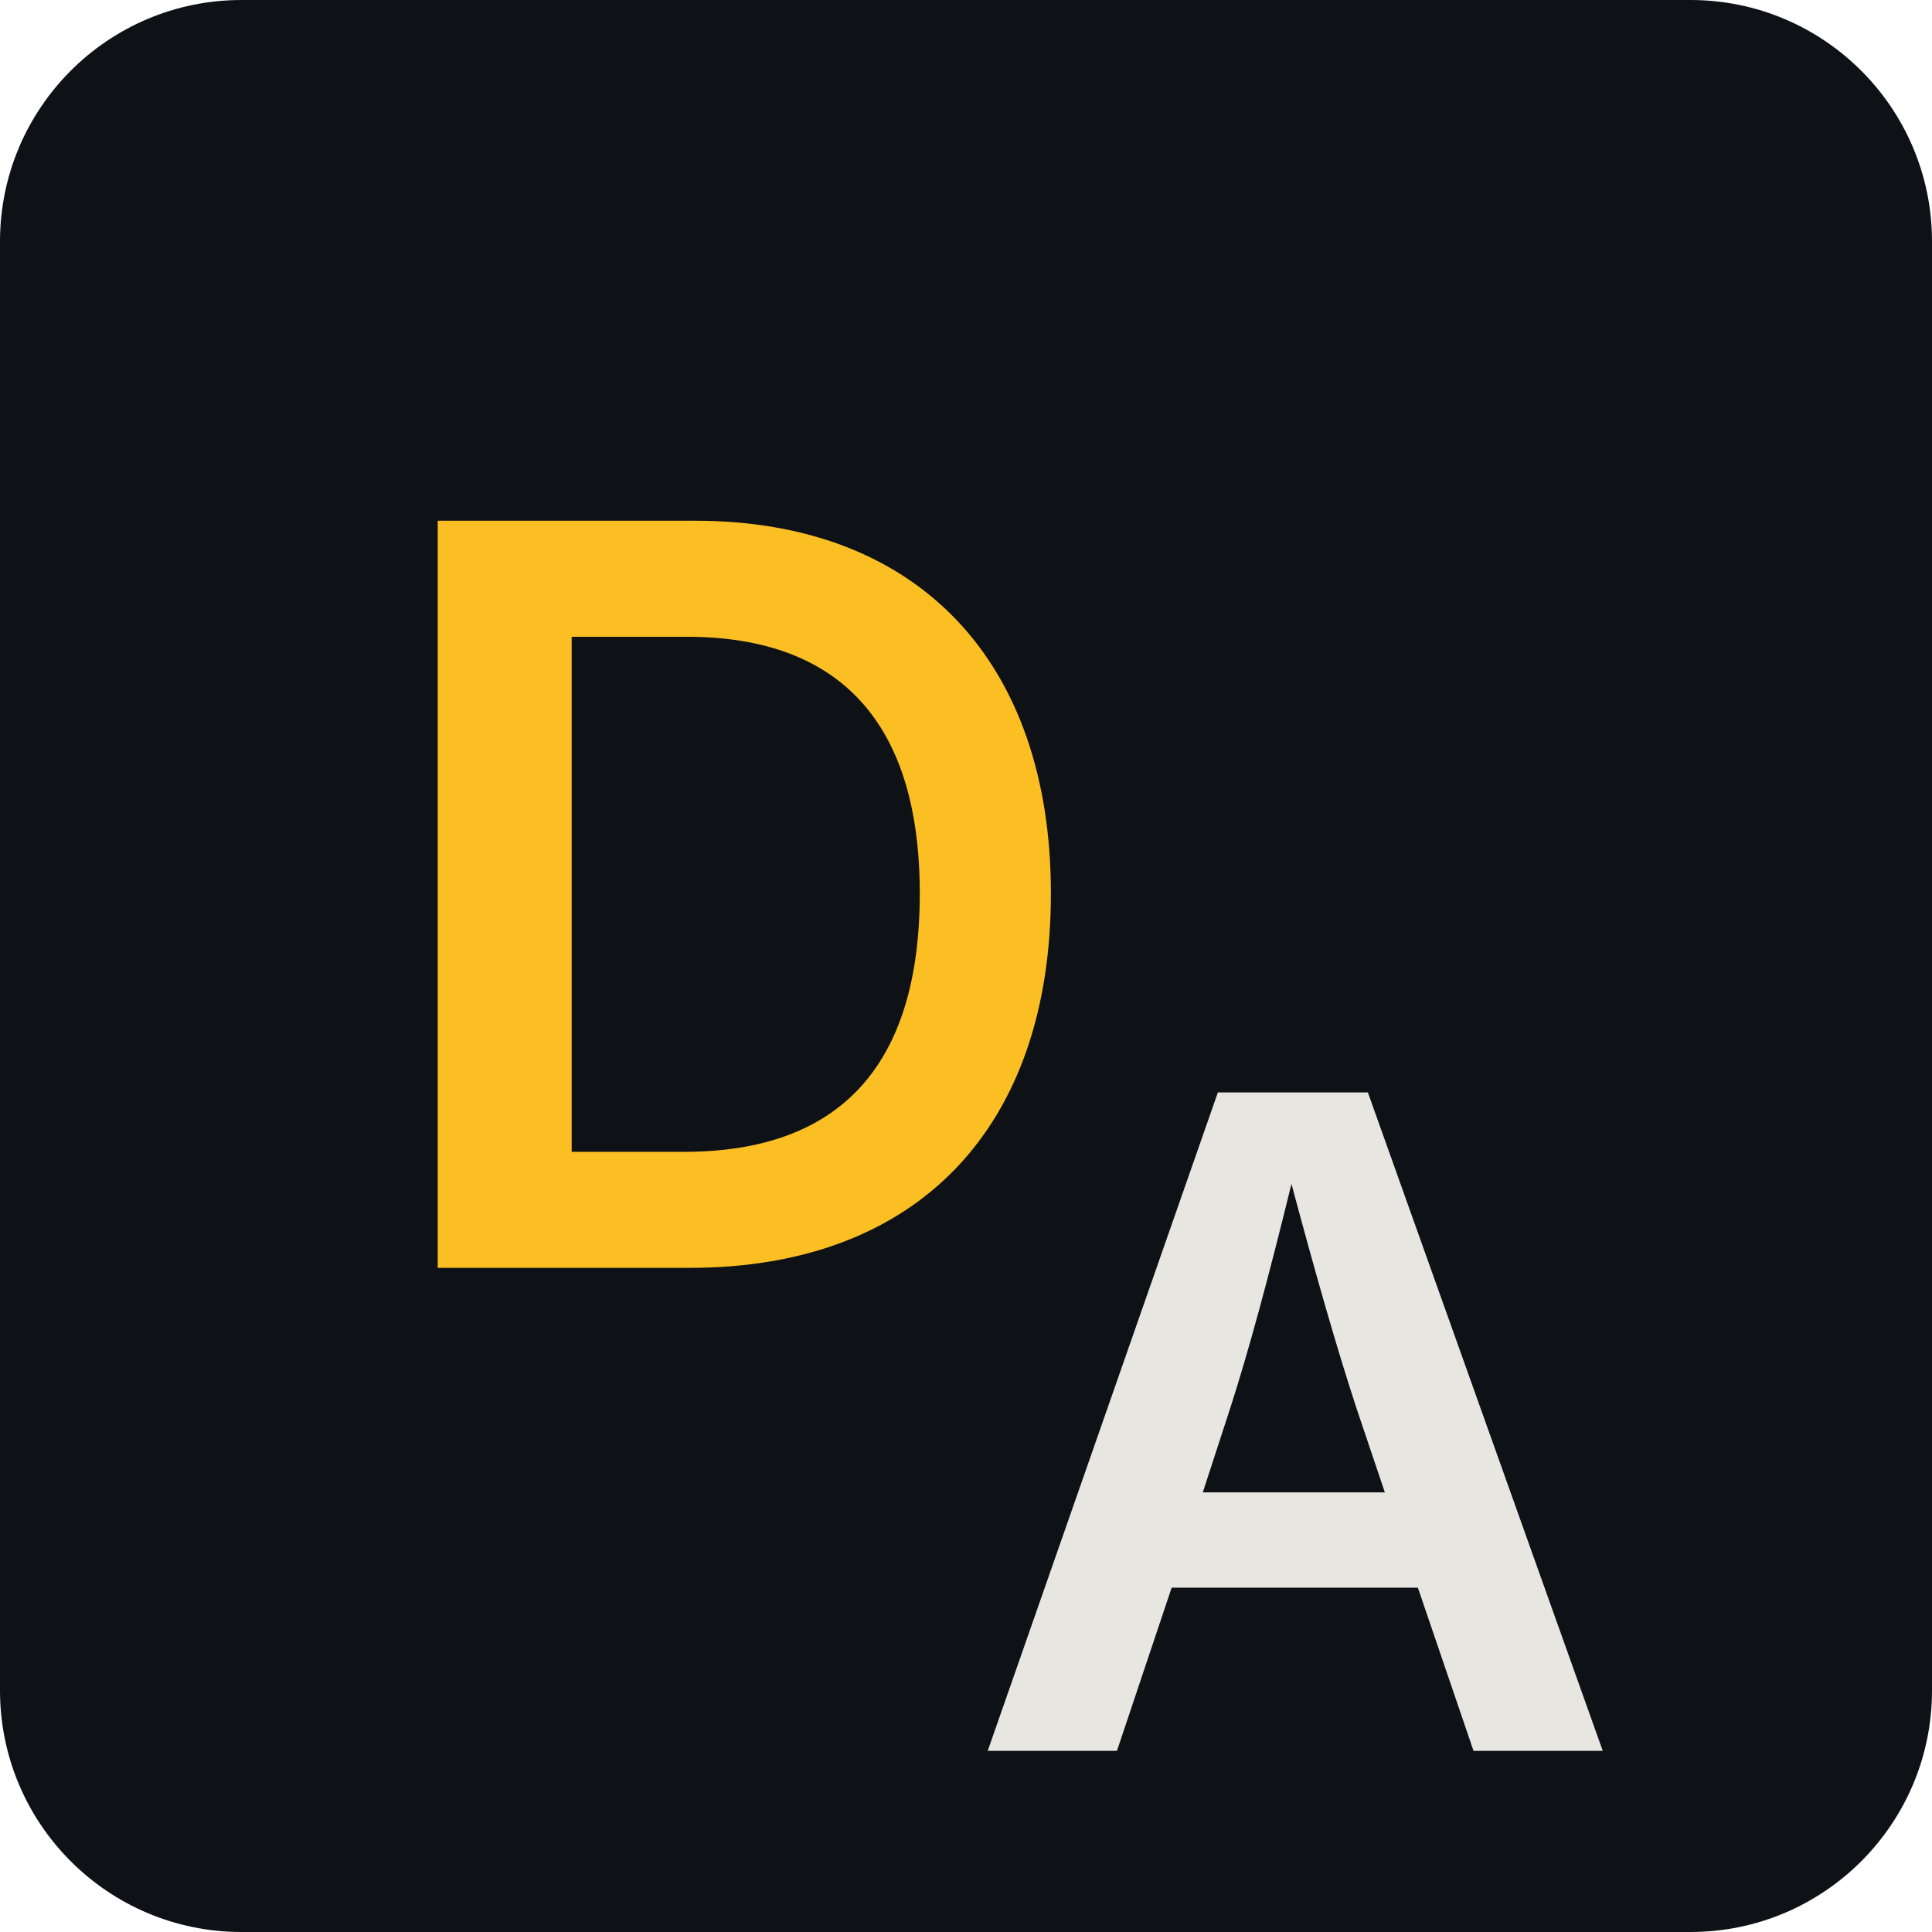
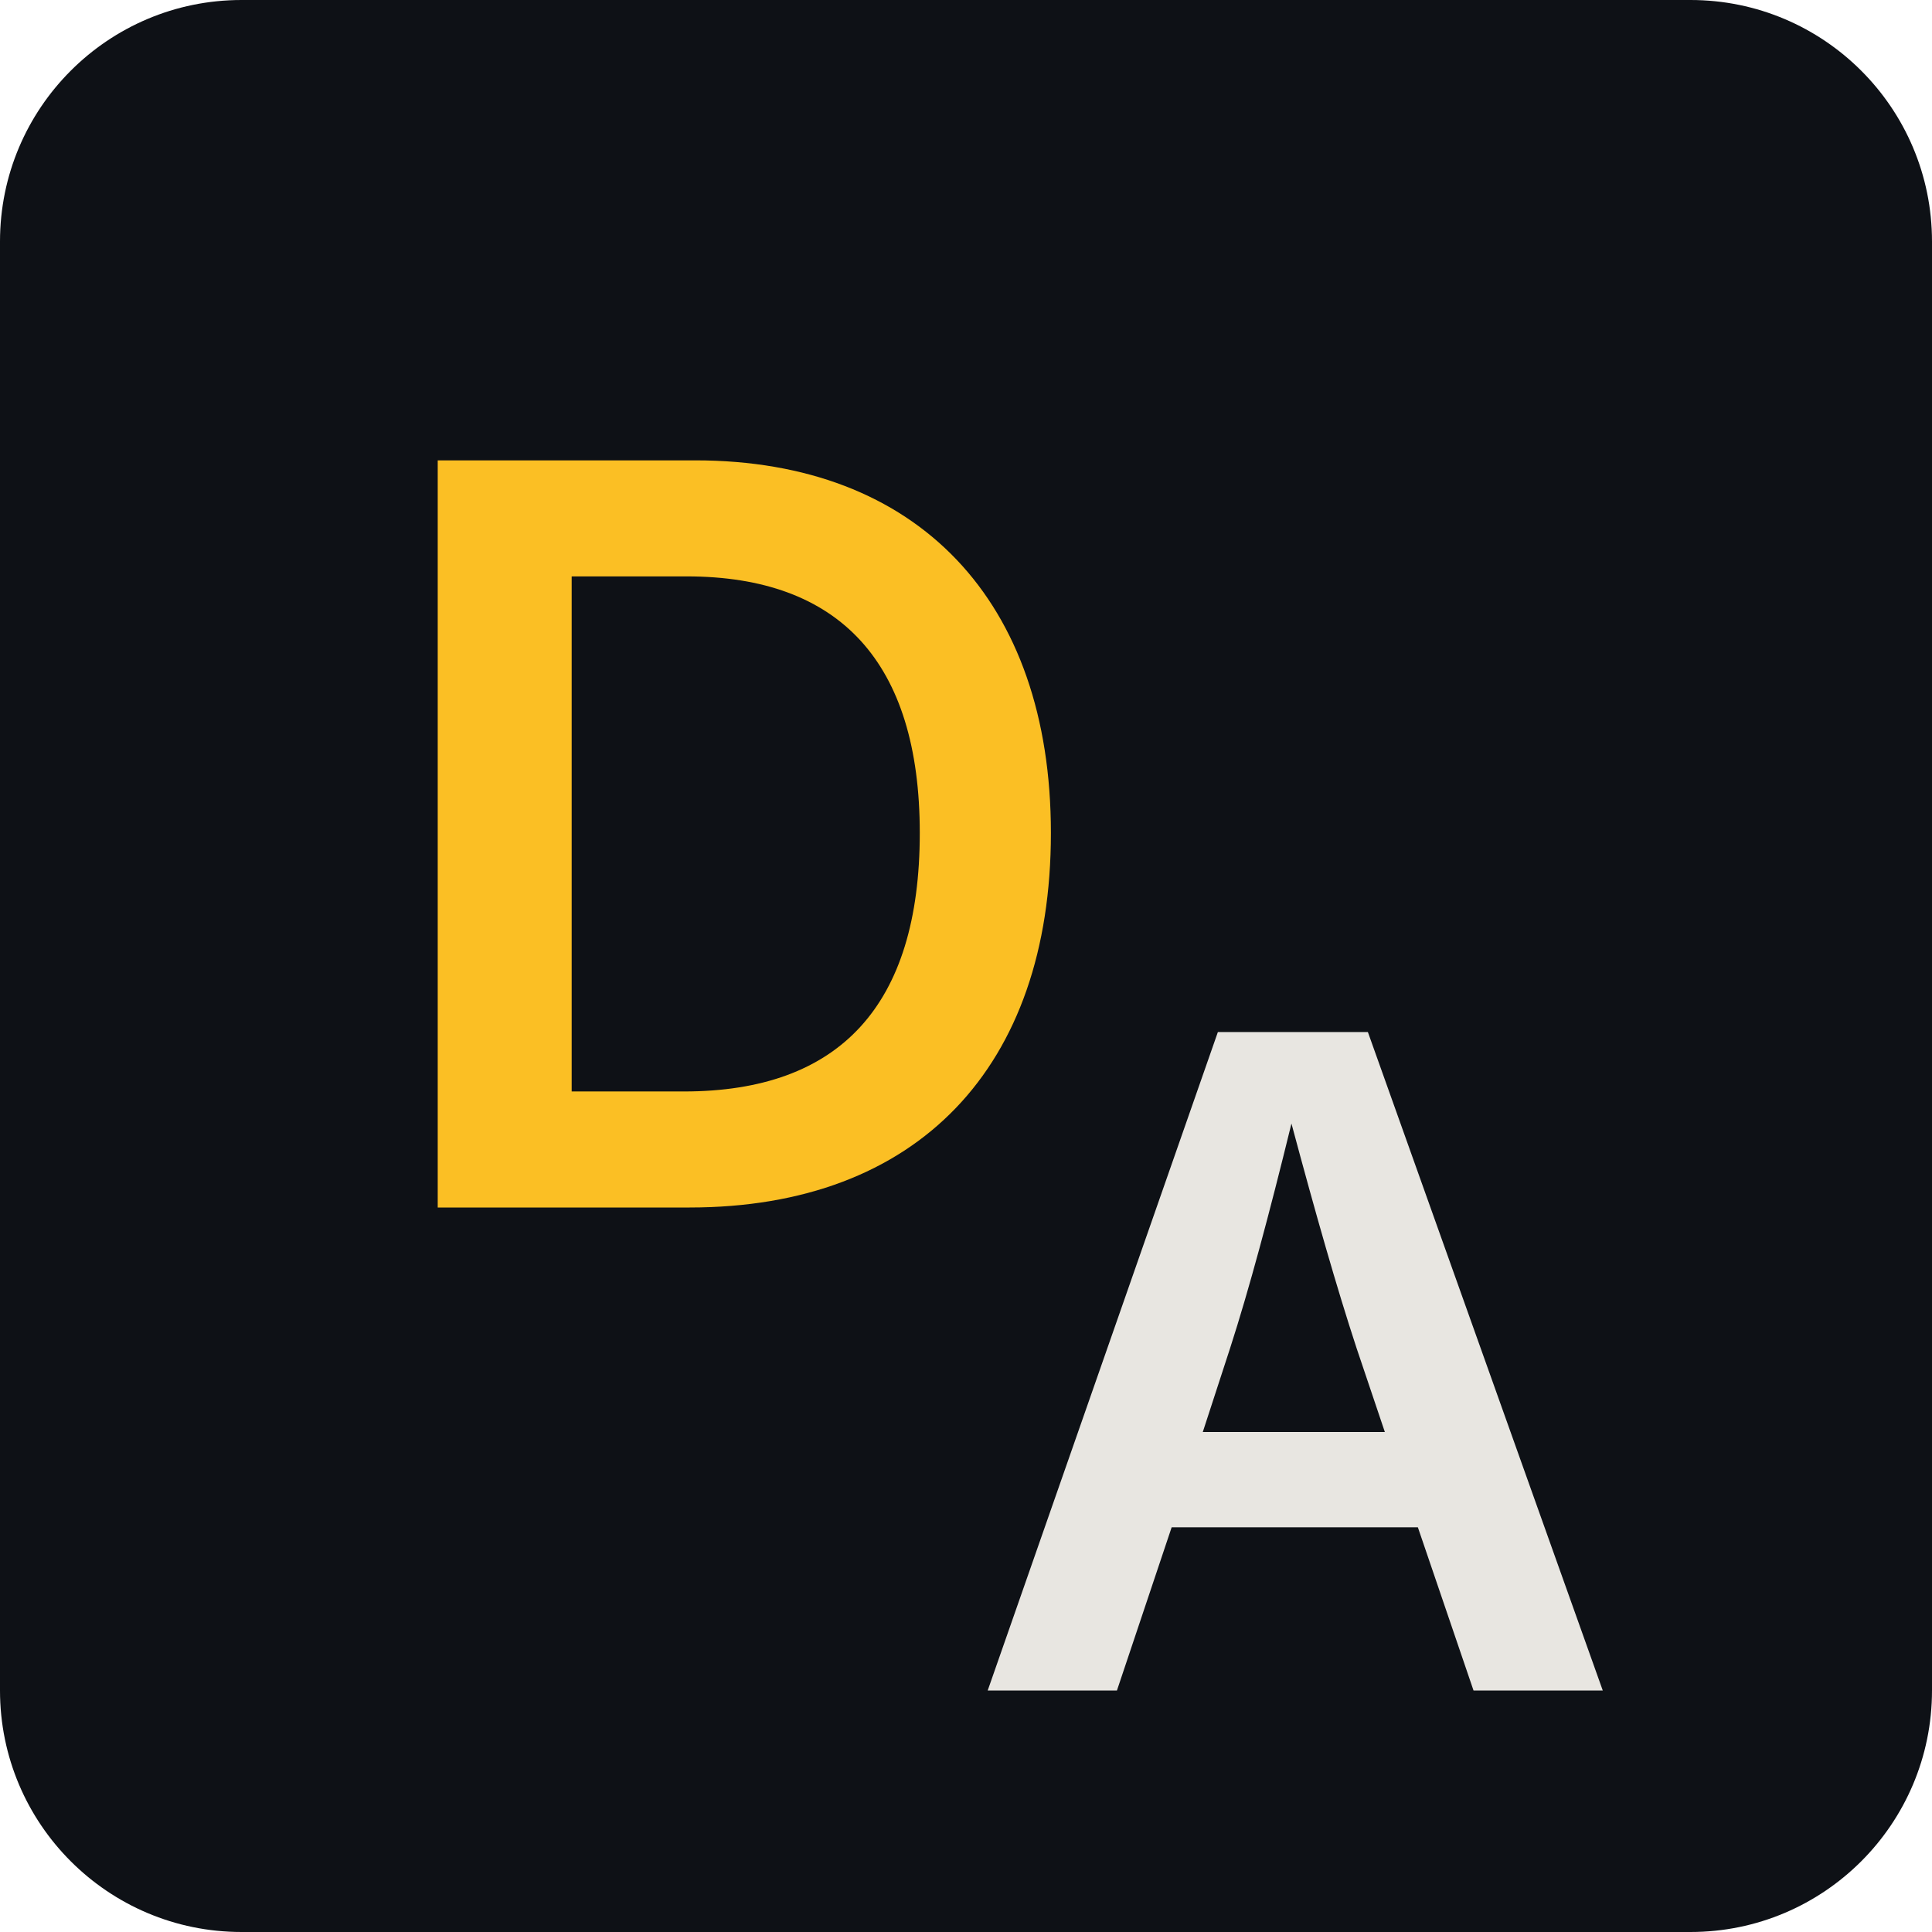
<svg xmlns="http://www.w3.org/2000/svg" width="32" height="32" viewBox="0 0 32 32">
  <rect width="32" height="32" rx="4" fill="#0E1116" />
-   <text x="6" y="21" style="font-family: 'Inter', sans-serif; font-weight: 600; font-size: 17px; fill: #FBBF24;">D</text>
-   <text x="16" y="29" style="font-family: 'Inter', sans-serif; font-weight: 600; font-size: 15px; fill: #E8E6E1;">A</text>
+   <text x="6" y="20" style="font-family: 'Inter', sans-serif; font-weight: 600; font-size: 17px; fill: #FBBF24;">D</text>
+   <text x="16" y="28" style="font-family: 'Inter', sans-serif; font-weight: 600; font-size: 15px; fill: #E8E6E1;">A</text>
</svg>
